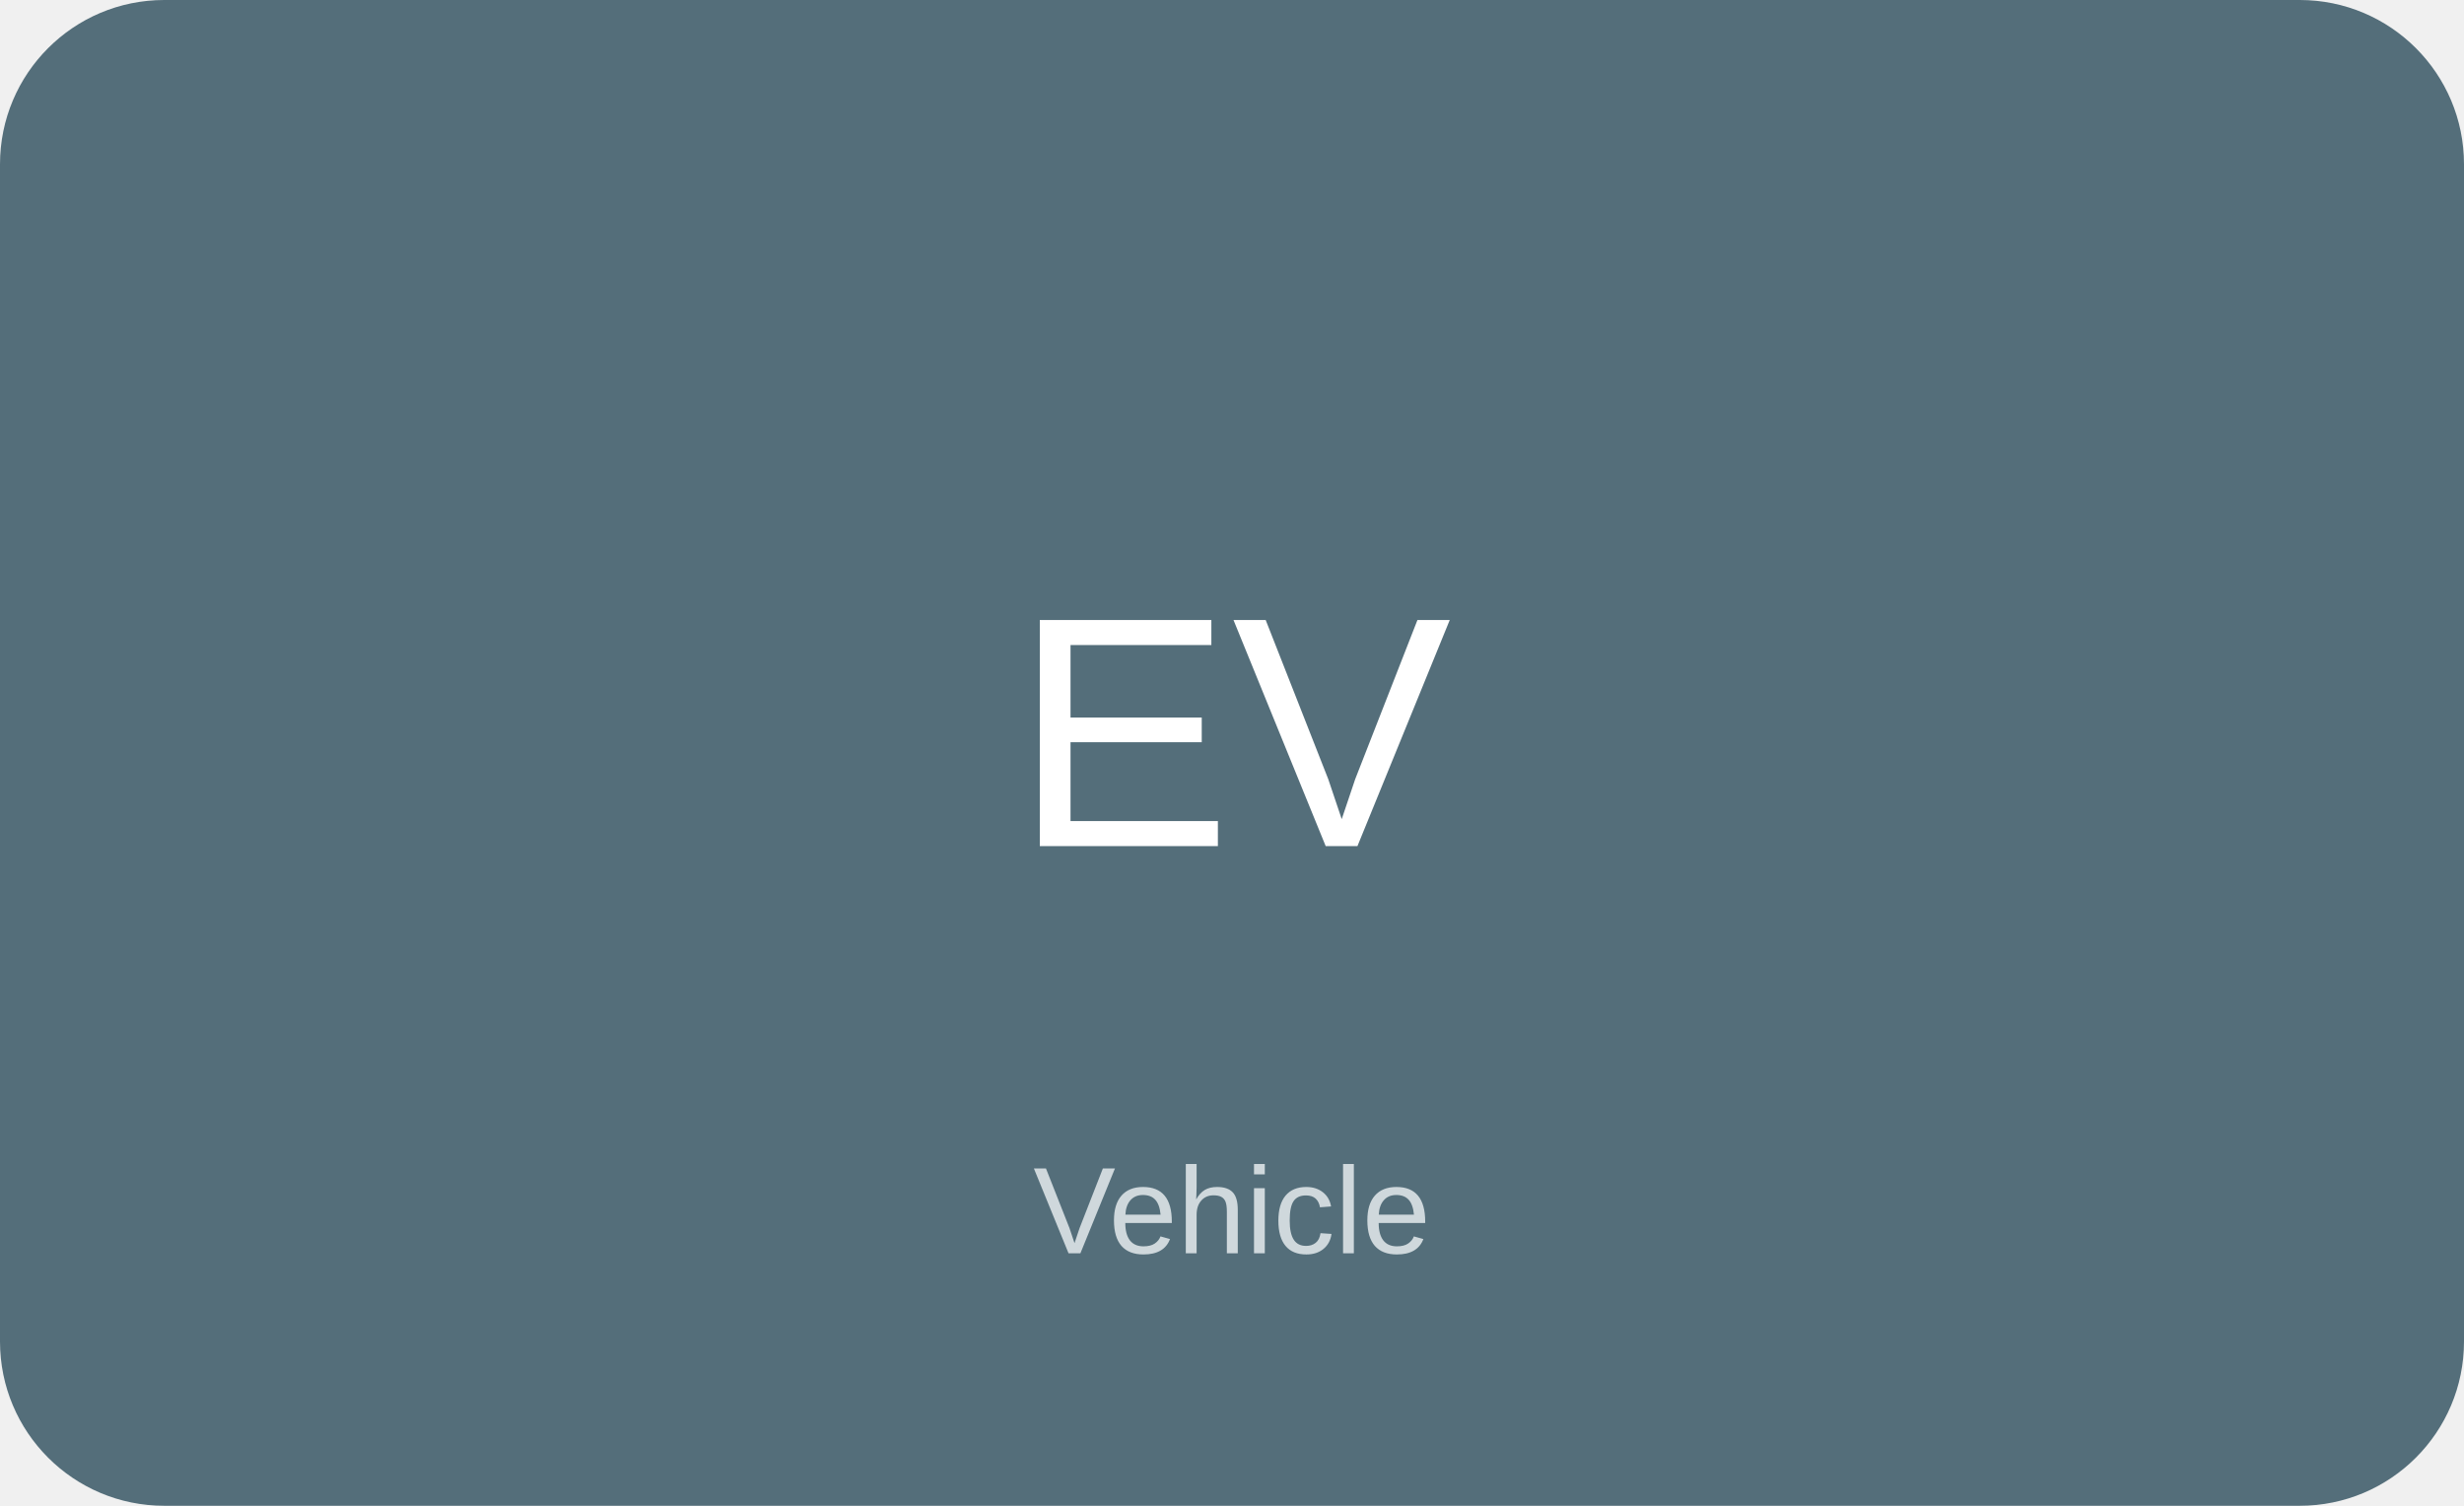
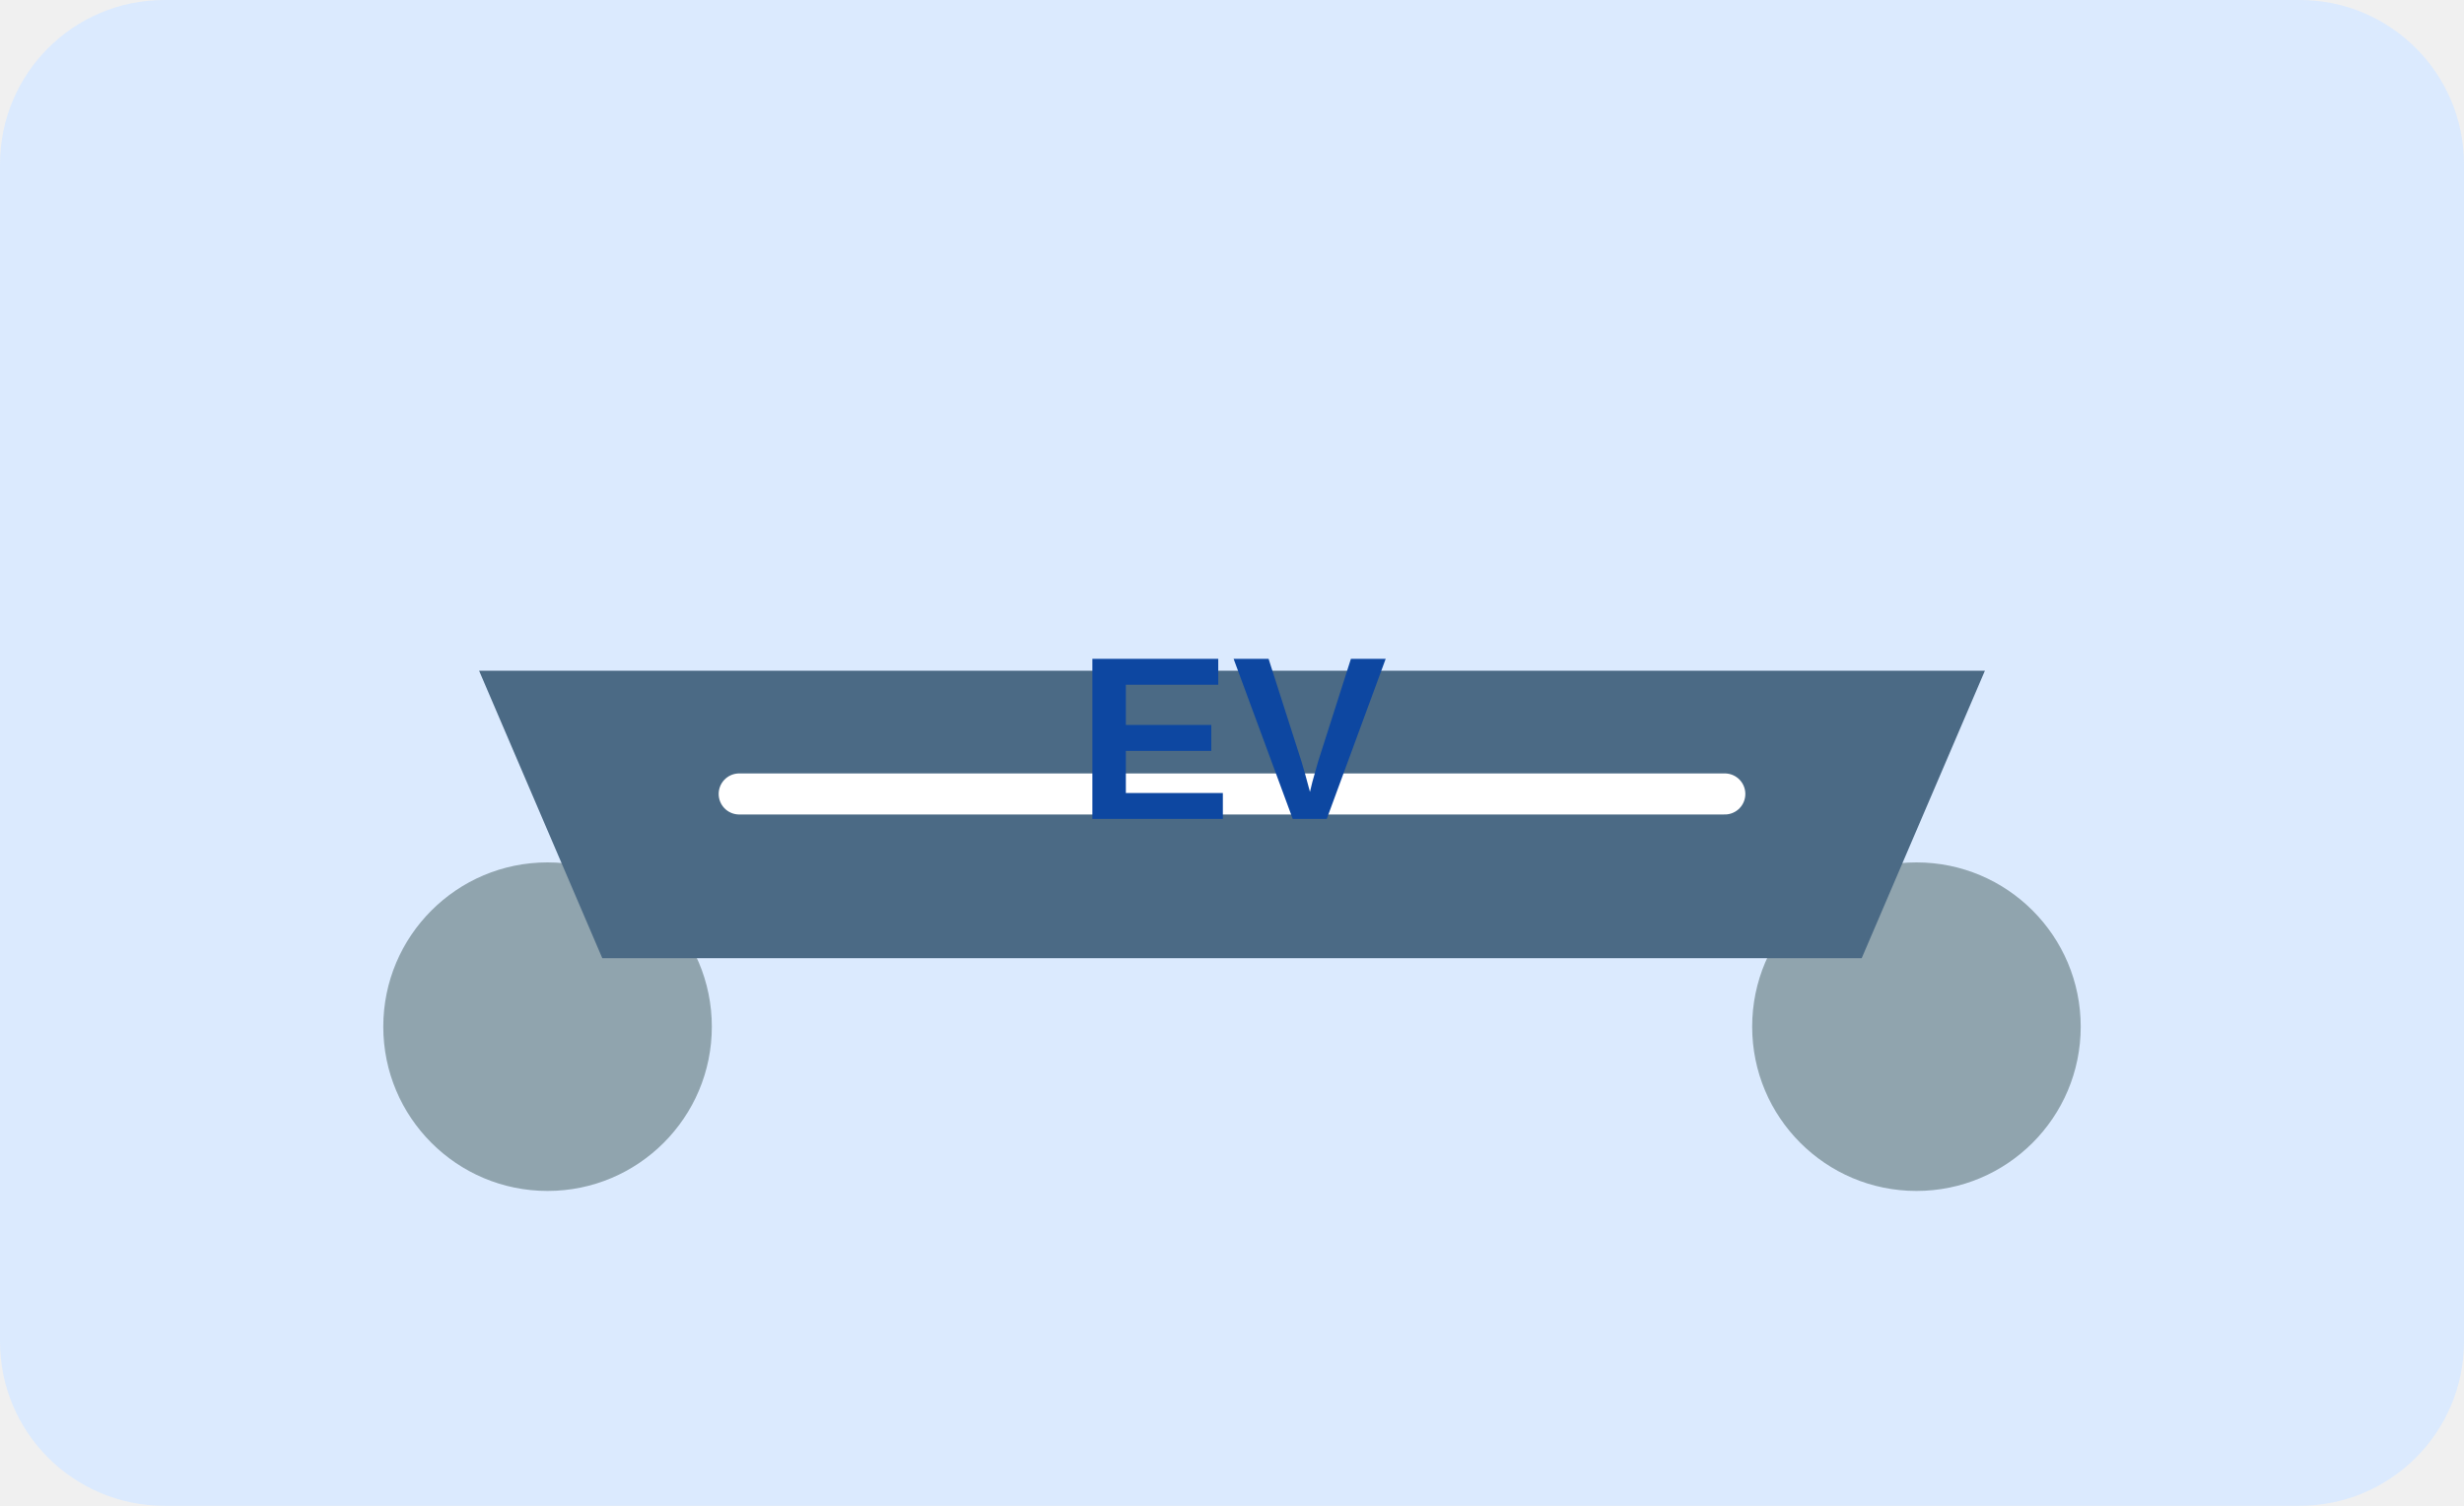
<svg xmlns="http://www.w3.org/2000/svg" viewBox="0 0 360 220">
-   <rect width="360" height="220" rx="24" fill="#546e7a" />
-   <text x="50%" y="50%" dominant-baseline="middle" text-anchor="middle" fill="#fff" font-size="48" font-family="Arial, sans-serif">EV</text>
-   <text x="50%" y="178" dominant-baseline="middle" text-anchor="middle" fill="#cfd8dc" font-size="18" font-family="Arial, sans-serif">Vehicle</text>
+   <rect width="360" height="220" rx="24" fill="#dbeafe" />
+   <circle cx="80" cy="150" r="24" fill="#90a4ae" />
+   <circle cx="280" cy="150" r="24" fill="#90a4ae" />
+   <path d="M88 140h184l18-42H70l18 42Z" fill="#4b6a85" />
+   <path d="M108 116h144" stroke="#fff" stroke-width="6" stroke-linecap="round" />
+   <text x="50%" y="50%" dominant-baseline="middle" text-anchor="middle" fill="#0d47a1" font-size="34" font-family="Arial, sans-serif" font-weight="700">EV</text>
</svg>
